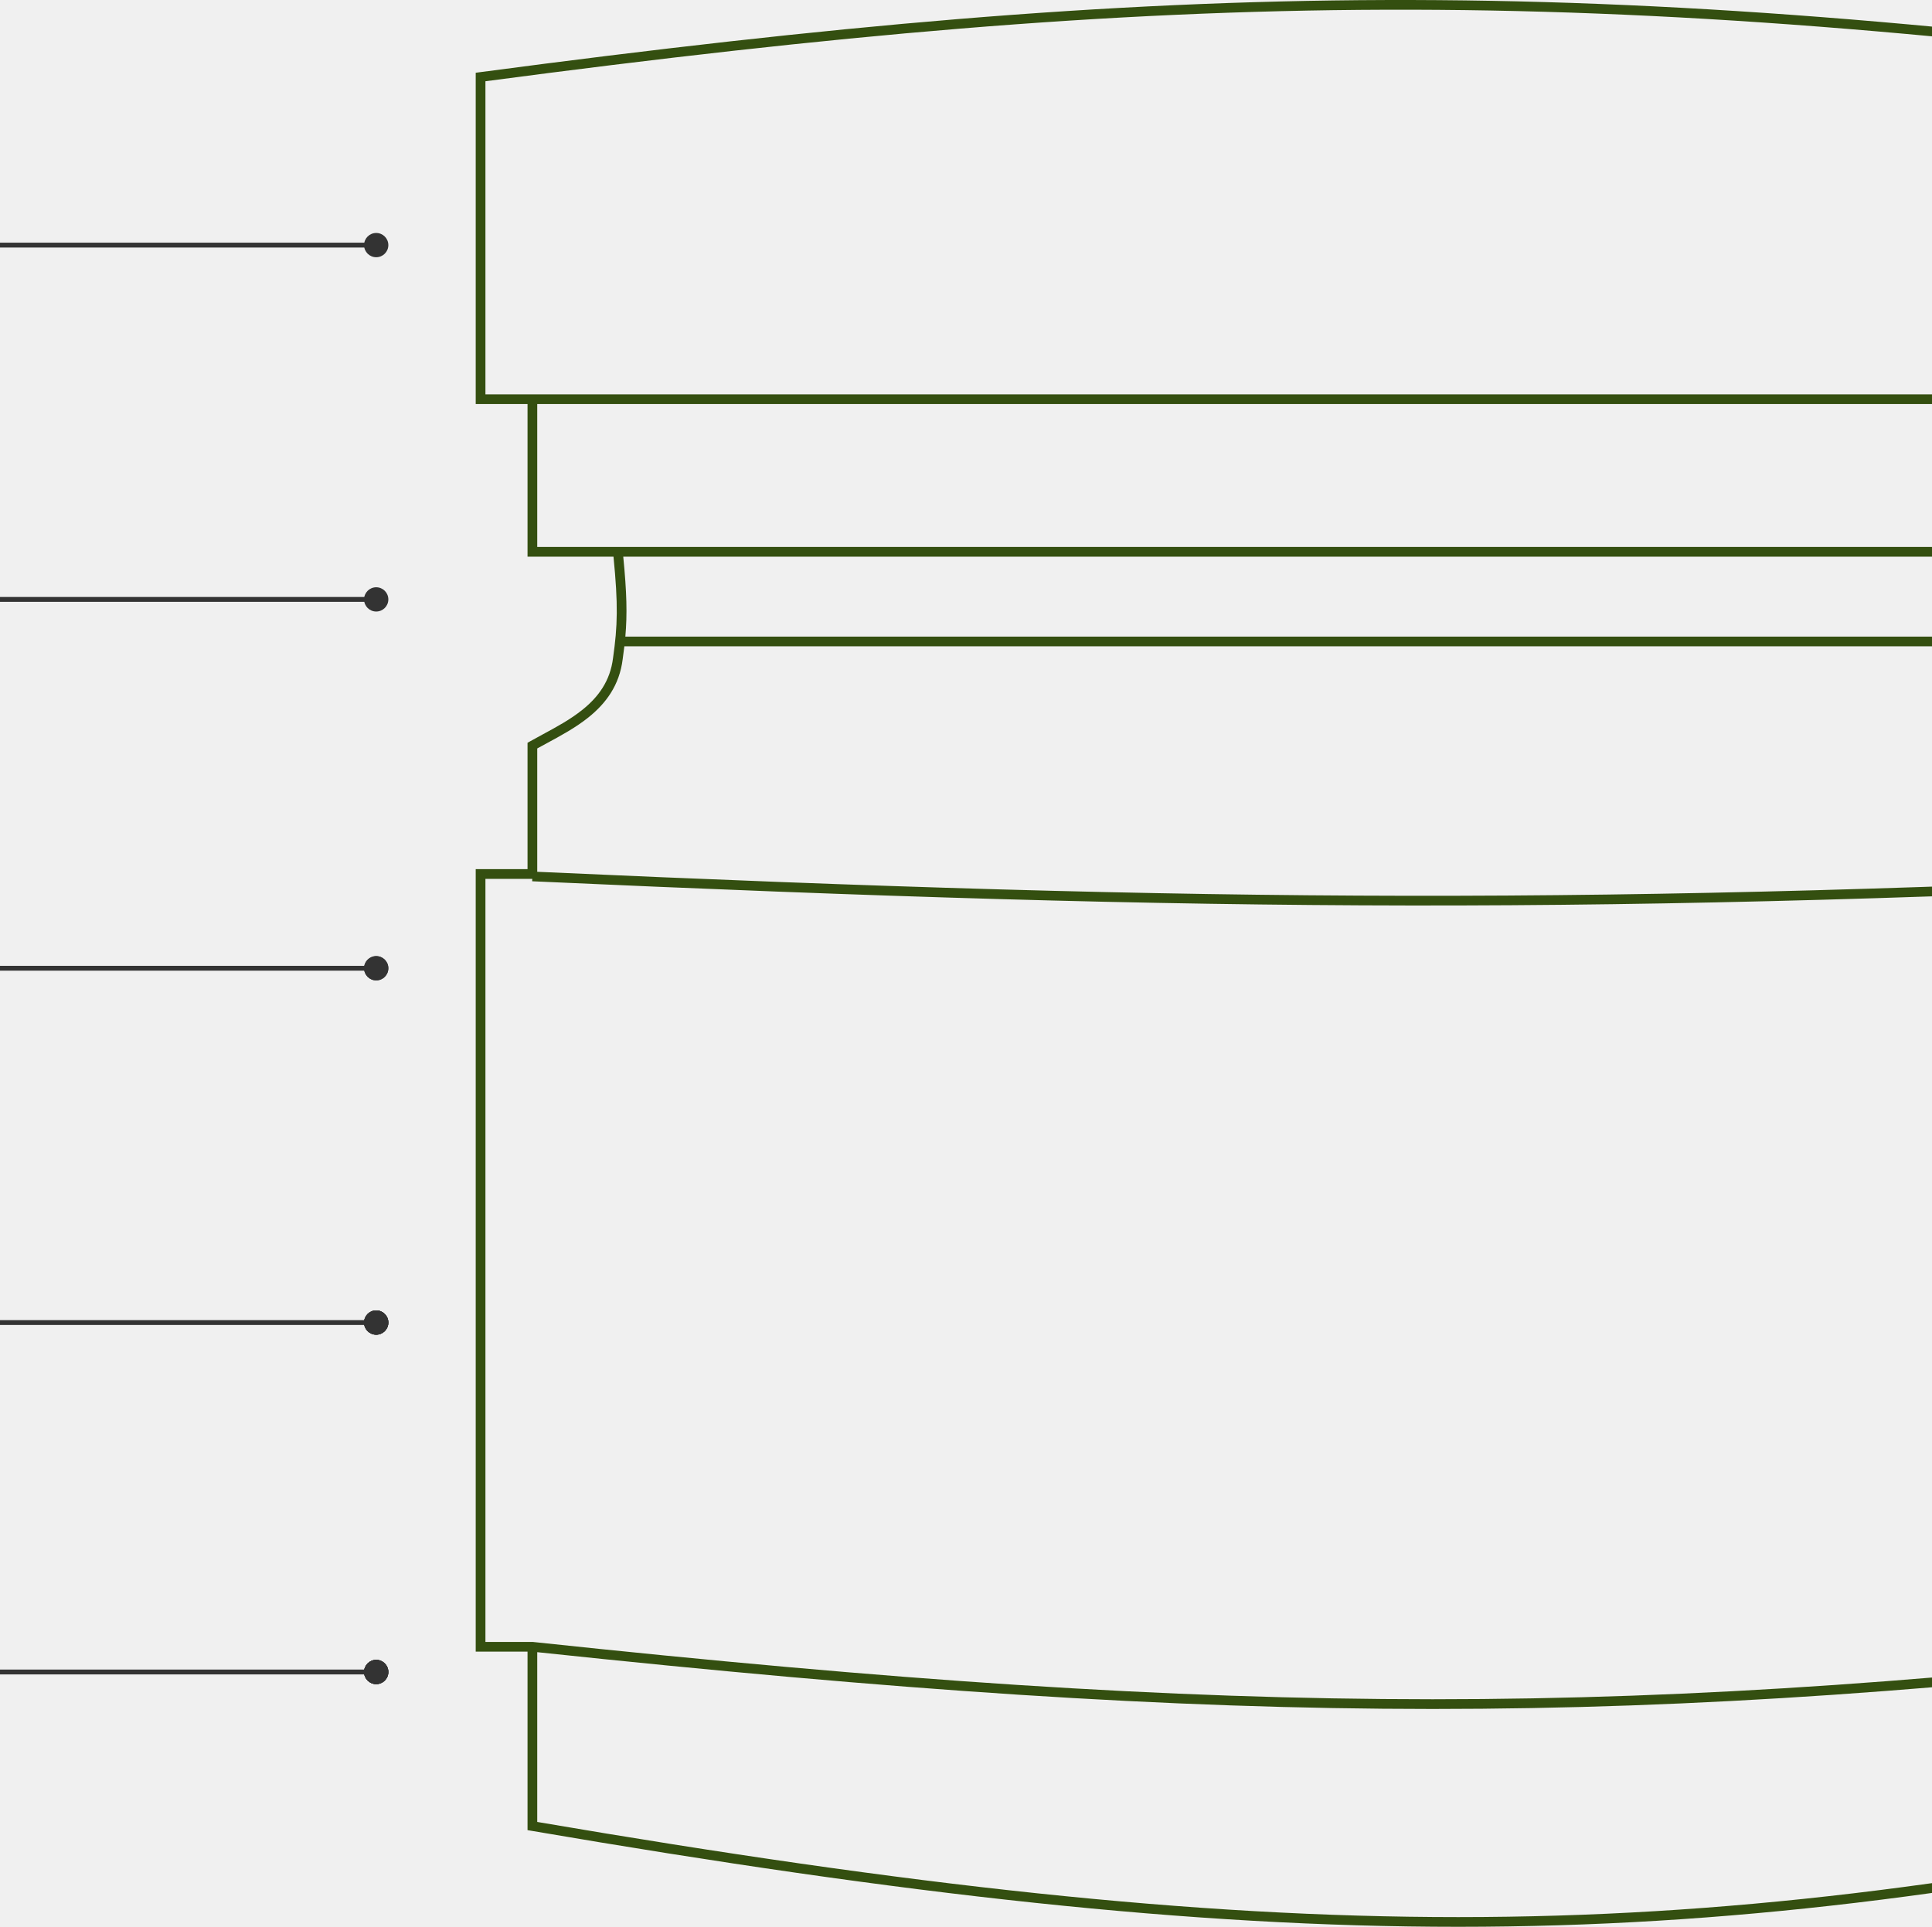
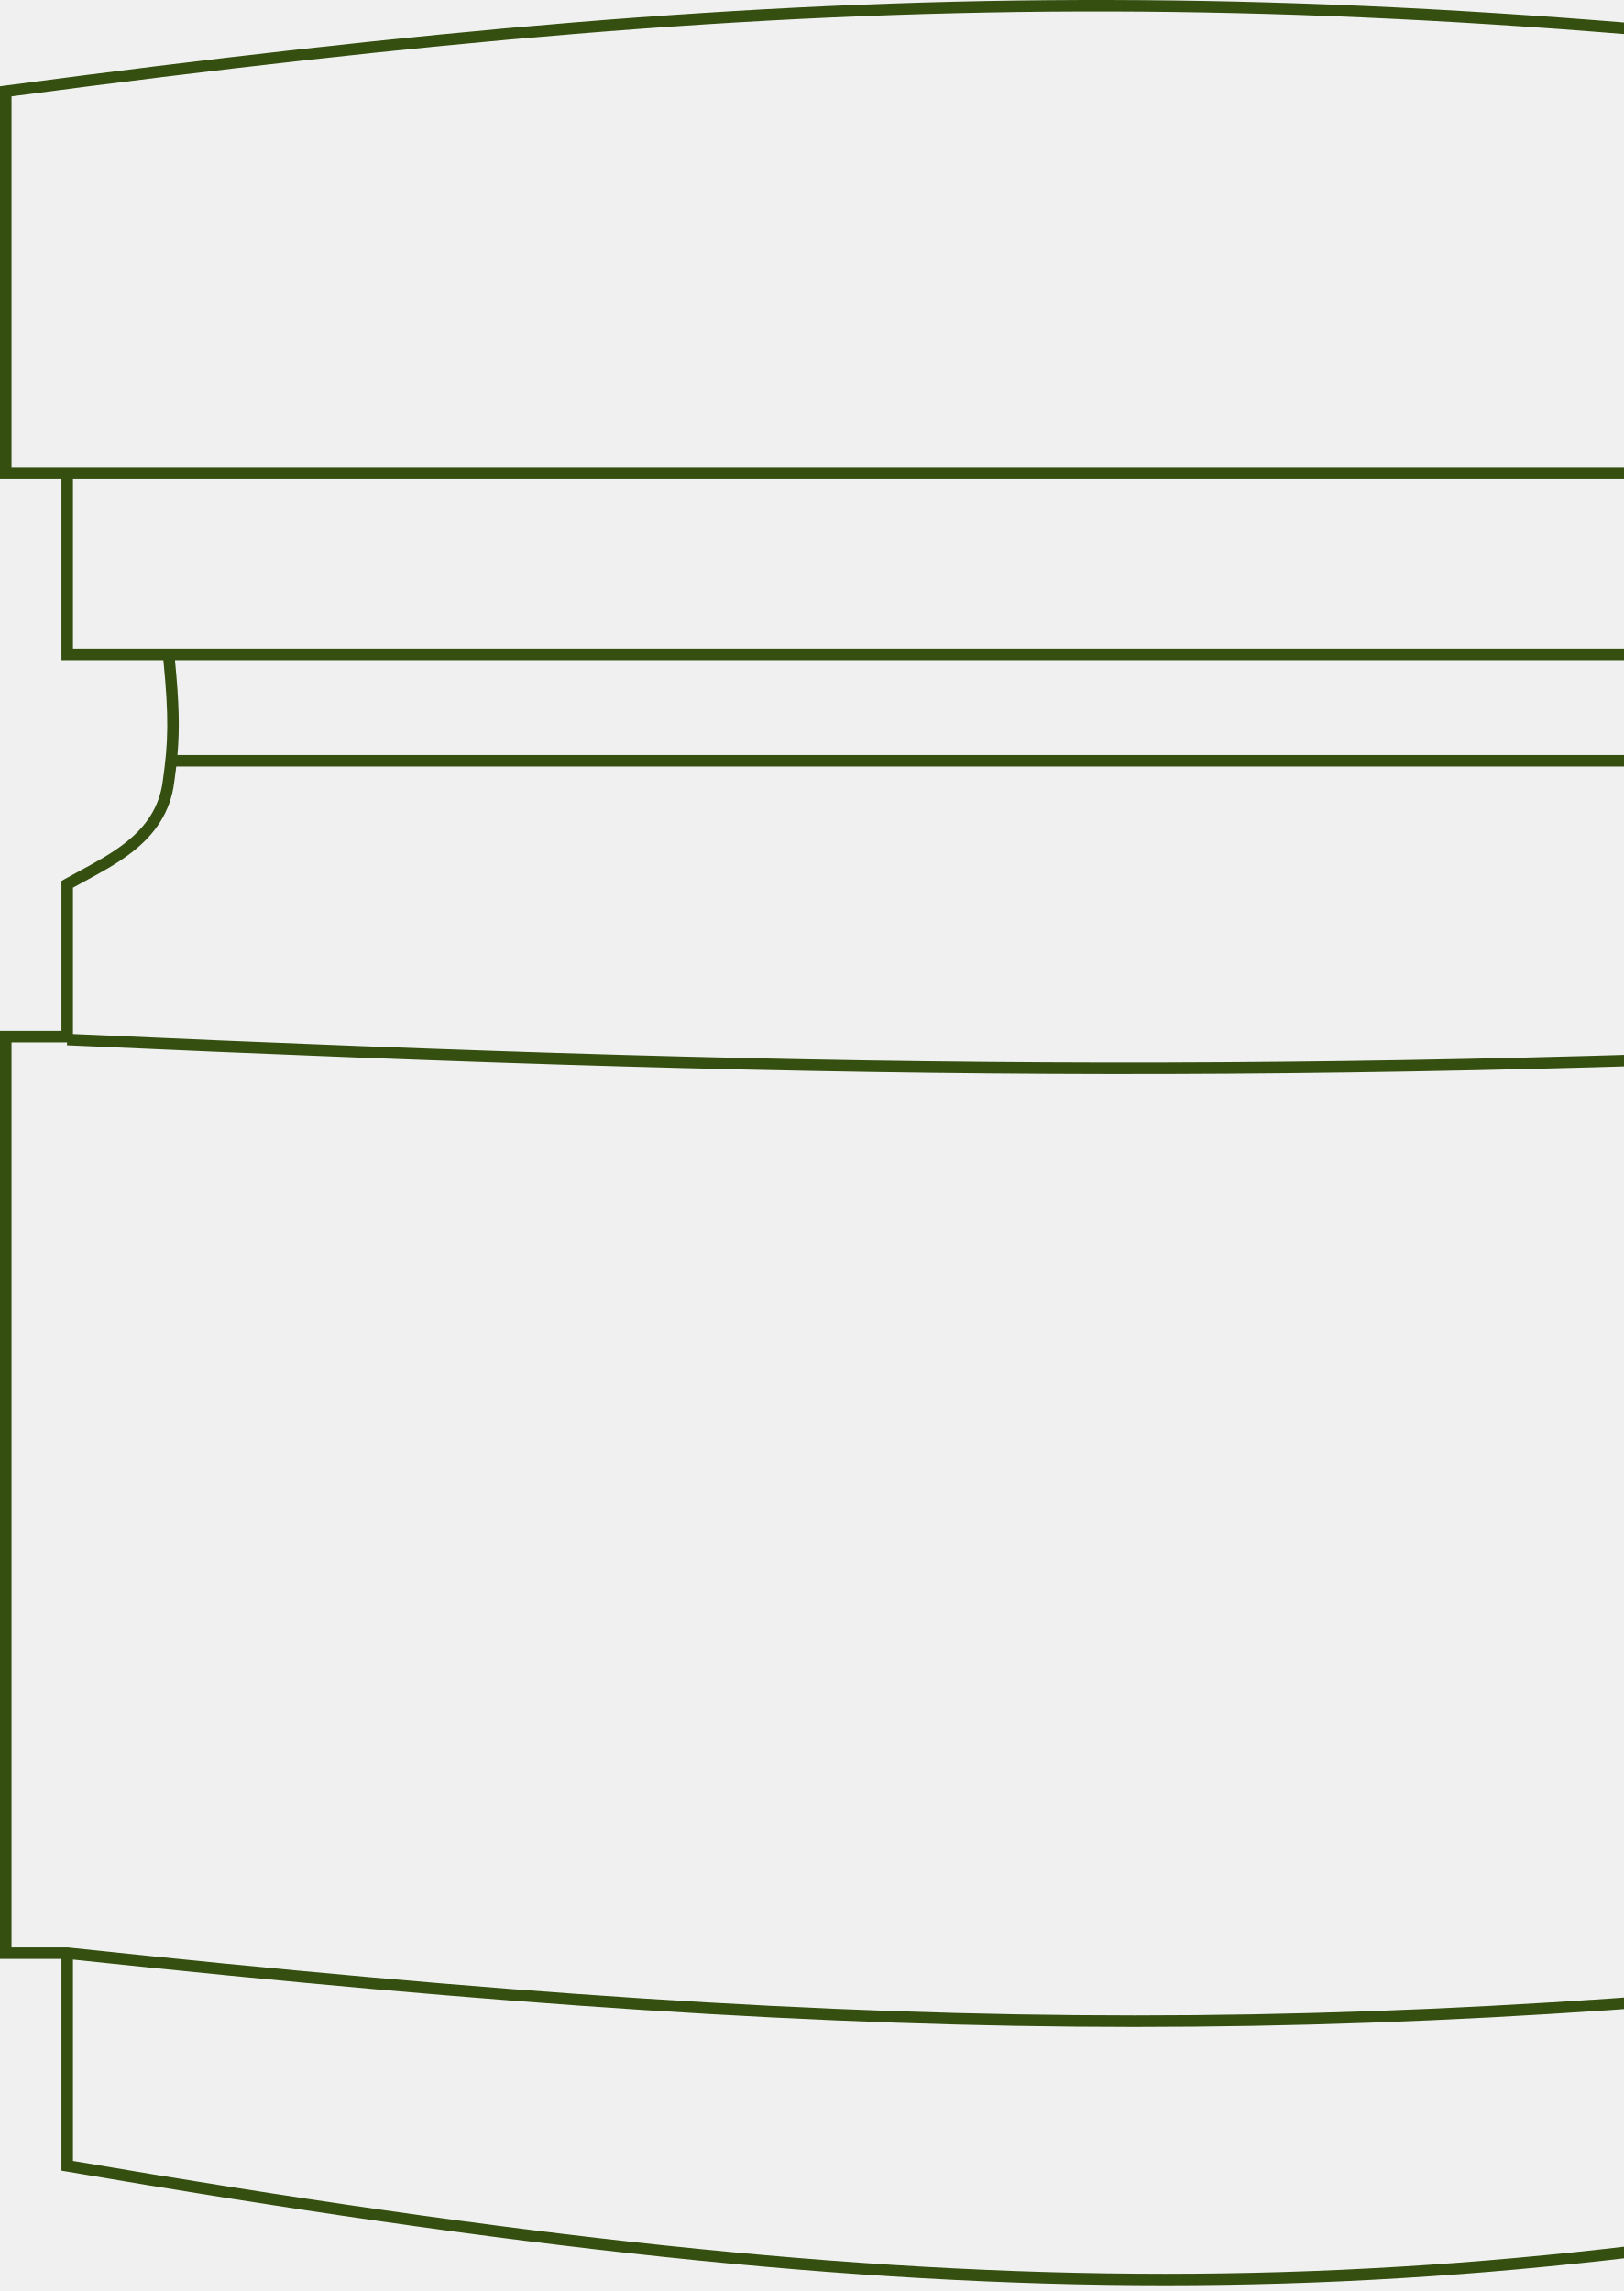
- <svg xmlns="http://www.w3.org/2000/svg" width="398" height="397" viewBox="0 0 398 397" fill="none">
-   <g clip-path="url(#clip0_21779_1008)">
-     <path fill-rule="evenodd" clip-rule="evenodd" d="M98.868 14.875C242.779 -4.237 325.726 -5.667 479.133 14.875L480 14.991V15.866V82.251V83.251H479H470.927V113.697V114.697H469.927H454.735C454.665 115.069 454.575 115.562 454.477 116.153C454.244 117.56 453.965 119.519 453.778 121.726C453.402 126.182 453.423 131.482 454.853 135.309C456.376 139.39 460.228 143.748 463.817 147.152C465.594 148.837 467.272 150.257 468.507 151.256C469.124 151.755 469.629 152.148 469.979 152.415C470.153 152.549 470.289 152.651 470.381 152.72L470.421 152.75L470.484 152.797L470.51 152.815L470.516 152.82L470.517 152.82L470.513 152.826L470.517 152.821L470.927 153.12V153.628V179.082H479H480V180.082V339.307V340.307H479H470.927V376.243V377.055L470.132 377.222C344.233 403.576 263.765 403.617 109.506 377.229L108.674 377.087V376.243V340.307H99H98V339.307V180.082V179.082H99H108.674V153.628V153.045L109.182 152.758C110.051 152.266 110.943 151.783 111.843 151.297C114.642 149.784 117.513 148.232 120.004 146.226C123.243 143.619 125.716 140.329 126.294 135.539L126.295 135.529L126.297 135.518C127.225 129.01 127.36 124.558 126.382 114.697H109.674H108.674V113.697V83.251H99H98V82.251V15.866V14.99L98.868 14.875ZM110.674 340.419C257.407 356.01 336.271 356.026 468.927 340.432V375.43C344.002 401.51 263.87 401.556 110.674 375.399V340.419ZM128.392 114.697H452.701C452.642 115.019 452.575 115.398 452.504 115.827C452.265 117.272 451.977 119.286 451.785 121.558C451.537 124.497 451.442 127.94 451.851 131.165H128.824C129.226 126.57 129.123 122.128 128.392 114.697ZM128.62 133.165H452.178C452.382 134.159 452.645 135.115 452.979 136.009C454.675 140.552 458.829 145.178 462.441 148.603C464.265 150.333 465.985 151.788 467.249 152.811C467.882 153.322 468.401 153.727 468.763 154.004C468.822 154.049 468.877 154.09 468.927 154.128V179.707C329.559 186.462 250.512 185.947 110.674 179.626V154.214C111.314 153.858 111.98 153.498 112.662 153.13L112.666 153.128L112.667 153.127L112.675 153.123L112.678 153.121L112.678 153.121C115.509 151.591 118.61 149.916 121.259 147.784C124.773 144.955 127.618 141.235 128.278 135.79C128.407 134.883 128.521 134.014 128.62 133.165ZM453.916 112.697H468.927V83.251H110.674V112.697L127.286 112.697L453.916 112.697ZM109.674 81.251L109.674 81.251H469.927L469.927 81.251H478V16.741C325.641 -3.613 242.94 -2.202 100 16.742V81.251H109.674ZM109.629 181.58L109.651 181.082H100V338.307H109.674H109.727L109.78 338.313C257.503 354.051 336.308 354.06 469.81 338.314L469.868 338.307H469.927H478V181.082H471.553L471.577 181.58C330.229 188.485 250.97 187.984 109.629 181.58Z" fill="#344F10" />
-     <circle cx="77.5" cy="50.502" r="2.5" transform="rotate(-180 77.5 50.5017)" fill="#333333" />
-     <circle cx="77.5" cy="123.502" r="2.5" transform="rotate(-180 77.5 123.502)" fill="#333333" />
-     <circle cx="77.5" cy="199.502" r="2.5" fill="#333333" />
-     <rect x="76" y="51.002" width="76" height="1" transform="rotate(-180 76 51.0017)" fill="#333333" />
-     <rect x="76" y="124.002" width="76" height="1" transform="rotate(-180 76 124.002)" fill="#333333" />
-     <rect x="76" y="200.002" width="76" height="1" transform="rotate(-180 76 200.002)" fill="#333333" />
-     <circle cx="77.5" cy="199.502" r="2.5" fill="#333333" />
-     <circle cx="77.5" cy="272.502" r="2.5" fill="#333333" />
-     <rect x="76" y="273.002" width="76" height="1" transform="rotate(-180 76 273.002)" fill="#333333" />
-     <circle cx="77.5" cy="272.502" r="2.5" fill="#333333" />
-     <circle cx="77.5" cy="272.502" r="2.5" fill="#333333" />
-     <circle cx="77.5" cy="272.502" r="2.5" fill="#333333" />
-     <circle cx="77.5" cy="344.502" r="2.5" fill="#333333" />
-     <rect x="76" y="345.002" width="76" height="1" transform="rotate(-180 76 345.002)" fill="#333333" />
-     <circle cx="77.5" cy="344.502" r="2.5" fill="#333333" />
-     <circle cx="77.5" cy="344.502" r="2.5" fill="#333333" />
-     <circle cx="77.5" cy="344.502" r="2.5" fill="#333333" />
-   </g>
-   <defs>
-     <clipPath id="clip0_21779_1008">
-       <rect width="398" height="397" fill="white" />
-     </clipPath>
-   </defs>
+ <svg xmlns="http://www.w3.org/2000/svg" width="282" height="398" viewBox="0 0 282 398" fill="none">
+   <path fill-rule="evenodd" clip-rule="evenodd" d="M0.868 14.875C144.779 -4.237 227.726 -5.667 381.133 14.875L382 14.991V15.866V82.251V83.251H381H372.927V113.697V114.697H371.927H356.735C356.665 115.069 356.575 115.562 356.477 116.153C356.244 117.56 355.965 119.519 355.778 121.726C355.402 126.182 355.423 131.482 356.853 135.309C358.376 139.39 362.228 143.748 365.817 147.152C367.594 148.837 369.272 150.257 370.507 151.256C371.124 151.755 371.629 152.148 371.979 152.415C372.153 152.549 372.289 152.651 372.381 152.72L372.421 152.75L372.484 152.797L372.51 152.815L372.516 152.82L372.517 152.82L372.513 152.826L372.517 152.821L372.927 153.12V153.628V179.082H381H382V180.082V339.307V340.307H381H372.927V376.243V377.055L372.132 377.222C246.233 403.576 165.765 403.617 11.505 377.229L10.674 377.087V376.243V340.307H1H0V339.307V180.082V179.082H1H10.674V153.628V153.045L11.182 152.758C12.051 152.266 12.943 151.783 13.843 151.297C16.642 149.784 19.512 148.232 22.004 146.226C25.243 143.619 27.716 140.329 28.294 135.539L28.295 135.529L28.297 135.518C29.225 129.01 29.36 124.558 28.382 114.697H11.674H10.674V113.697V83.251H1H0V82.251V15.866V14.99L0.868 14.875ZM12.674 340.419C159.407 356.01 238.271 356.026 370.927 340.432V375.43C246.002 401.51 165.87 401.556 12.674 375.399V340.419ZM30.392 114.697H354.701C354.642 115.019 354.575 115.398 354.504 115.827C354.265 117.272 353.977 119.286 353.785 121.558C353.537 124.497 353.442 127.94 353.851 131.165H30.824C31.226 126.57 31.123 122.128 30.392 114.697ZM30.62 133.165H354.178C354.382 134.159 354.645 135.115 354.979 136.009C356.675 140.552 360.829 145.178 364.441 148.603C366.265 150.333 367.985 151.788 369.249 152.811C369.882 153.322 370.401 153.727 370.763 154.004C370.822 154.049 370.877 154.09 370.927 154.128V179.707C231.56 186.462 152.512 185.947 12.674 179.625V154.214C13.314 153.858 13.98 153.498 14.662 153.13L14.666 153.128L14.667 153.127L14.675 153.123L14.678 153.121L14.678 153.121C17.509 151.591 20.61 149.916 23.259 147.784C26.773 144.955 29.618 141.235 30.278 135.79C30.407 134.883 30.521 134.014 30.62 133.165ZM29.287 112.697L355.916 112.697H370.927V83.251H12.674V112.697H29.287L29.287 112.697ZM11.674 81.251H11.674H2V16.742C144.94 -2.202 227.641 -3.613 380 16.741V81.251H371.927L371.927 81.251H11.674V81.251ZM11.629 181.58L11.652 181.082H2V338.307H11.674H11.727L11.78 338.313C159.503 354.051 238.308 354.06 371.81 338.314L371.868 338.307H371.927H380V181.082H373.553L373.577 181.58C232.229 188.485 152.97 187.984 11.629 181.58Z" fill="#344F10" />
</svg>
